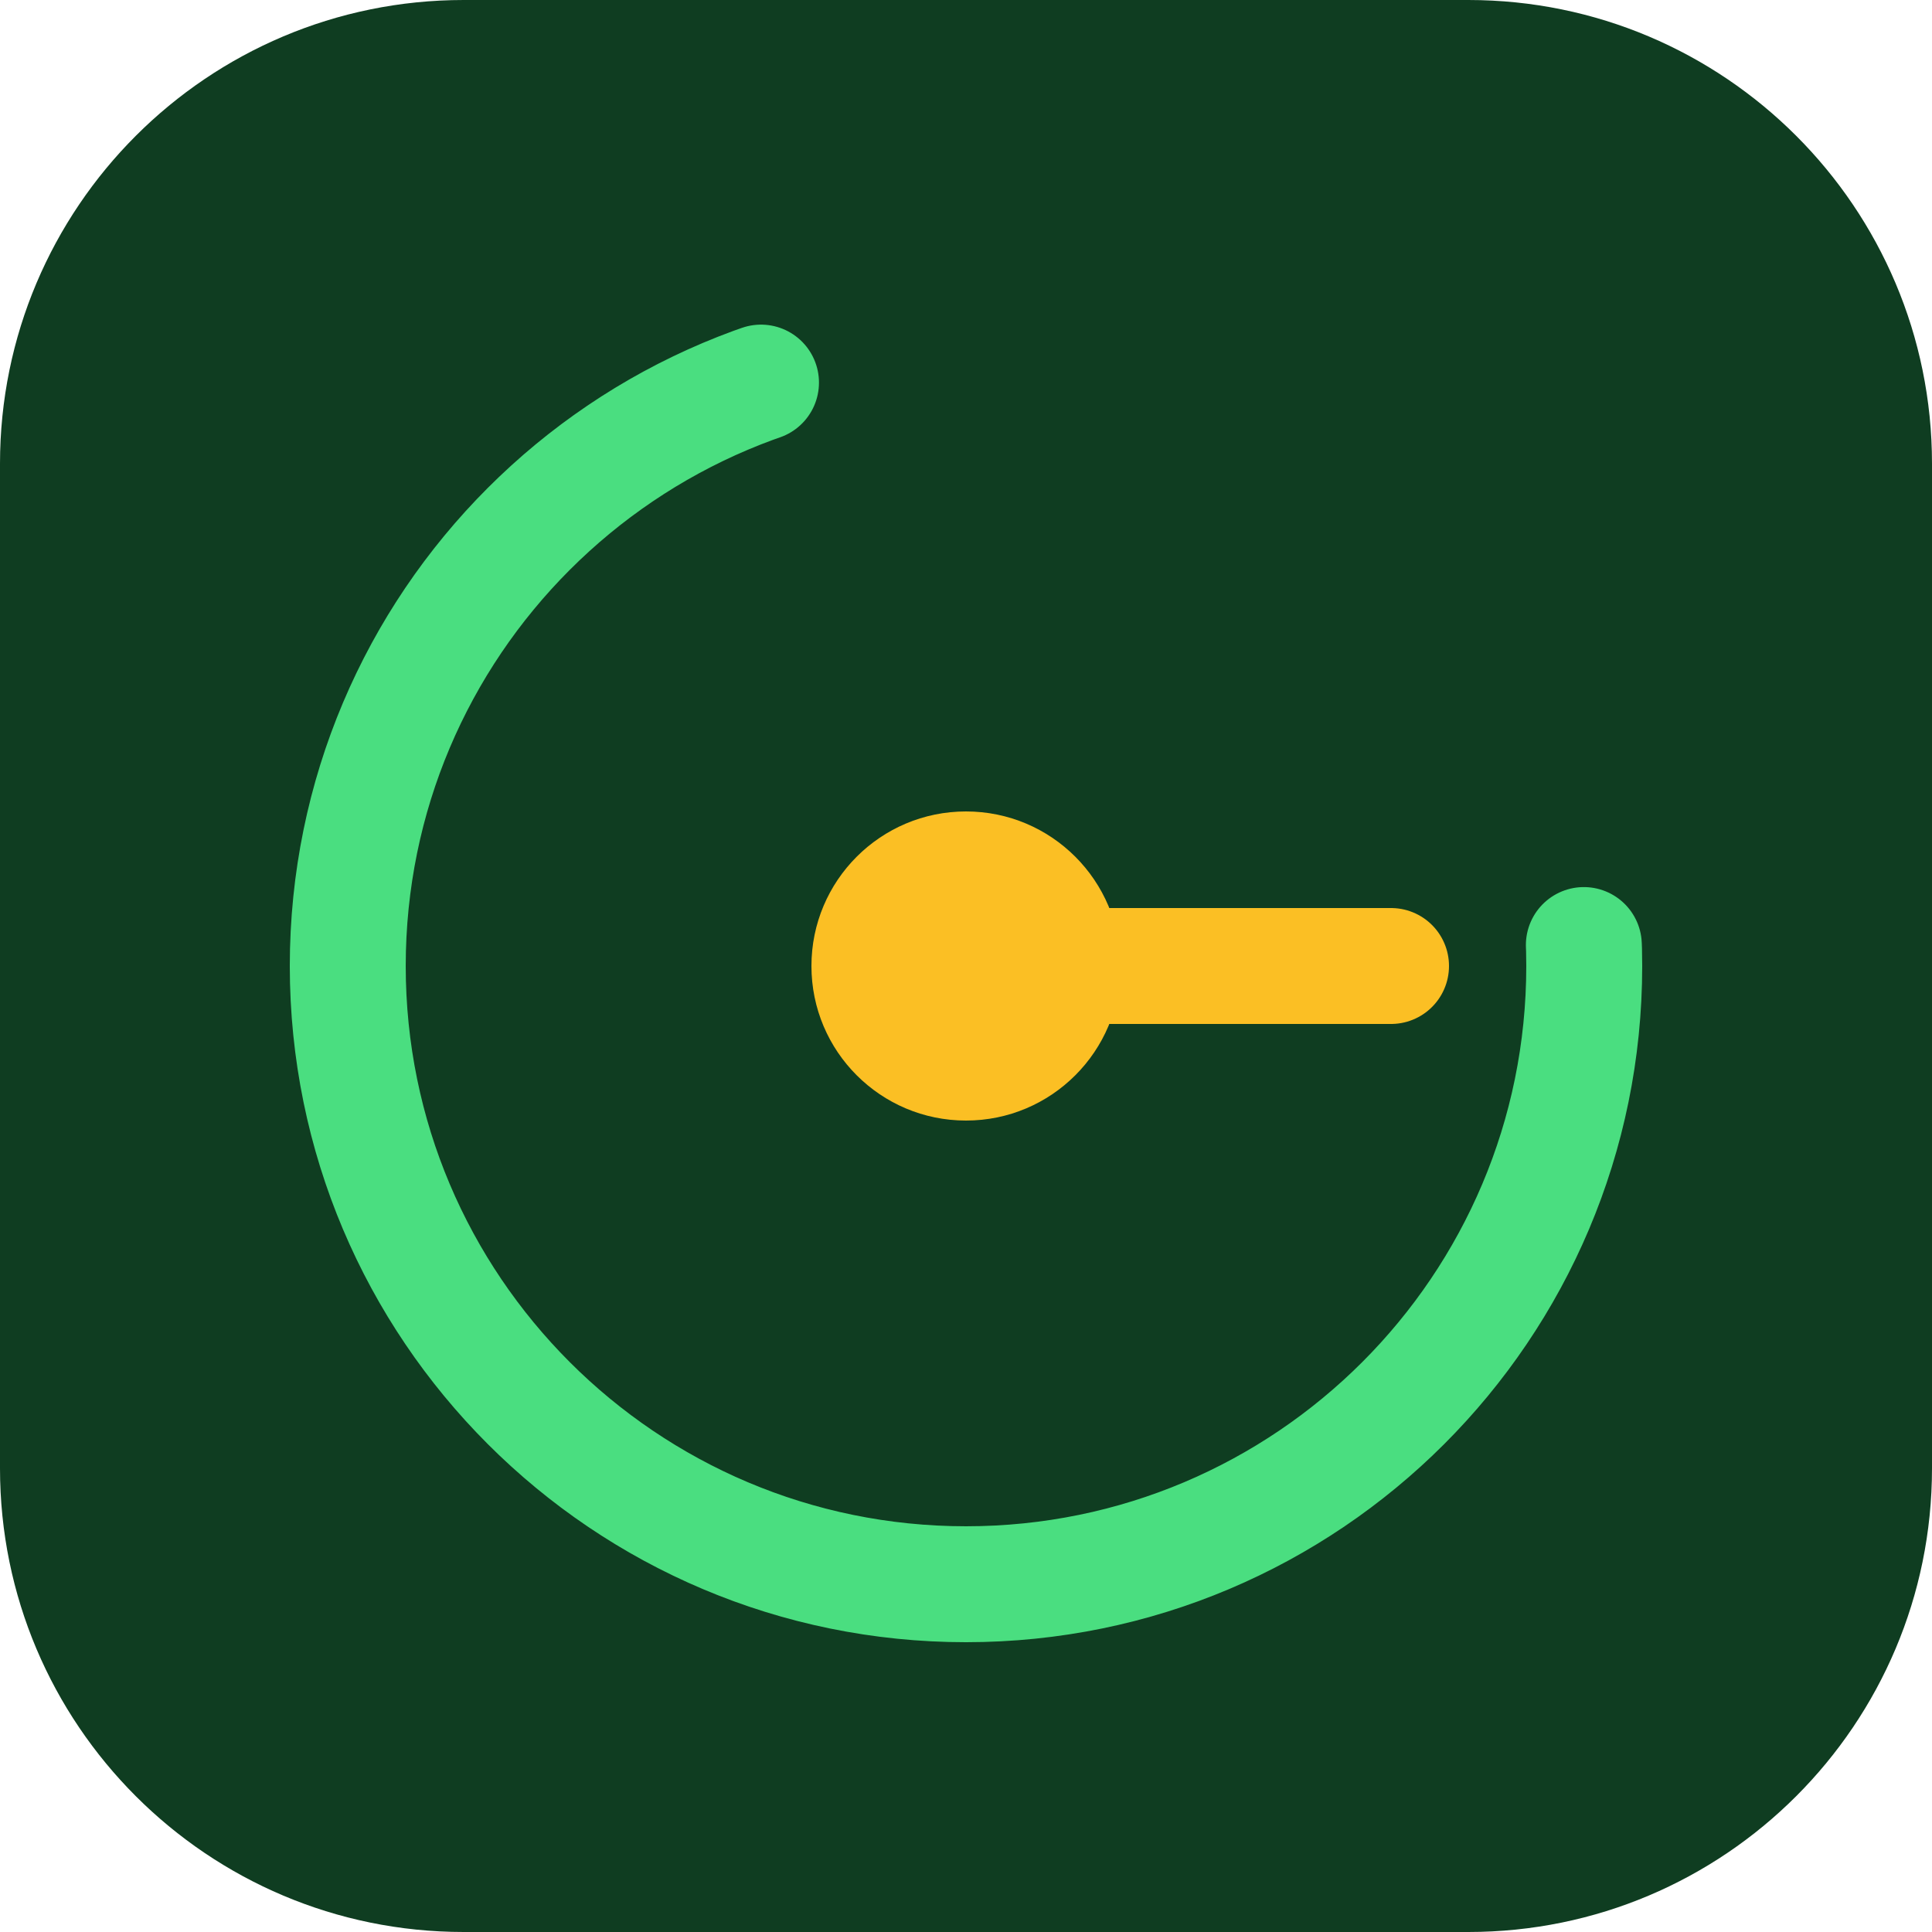
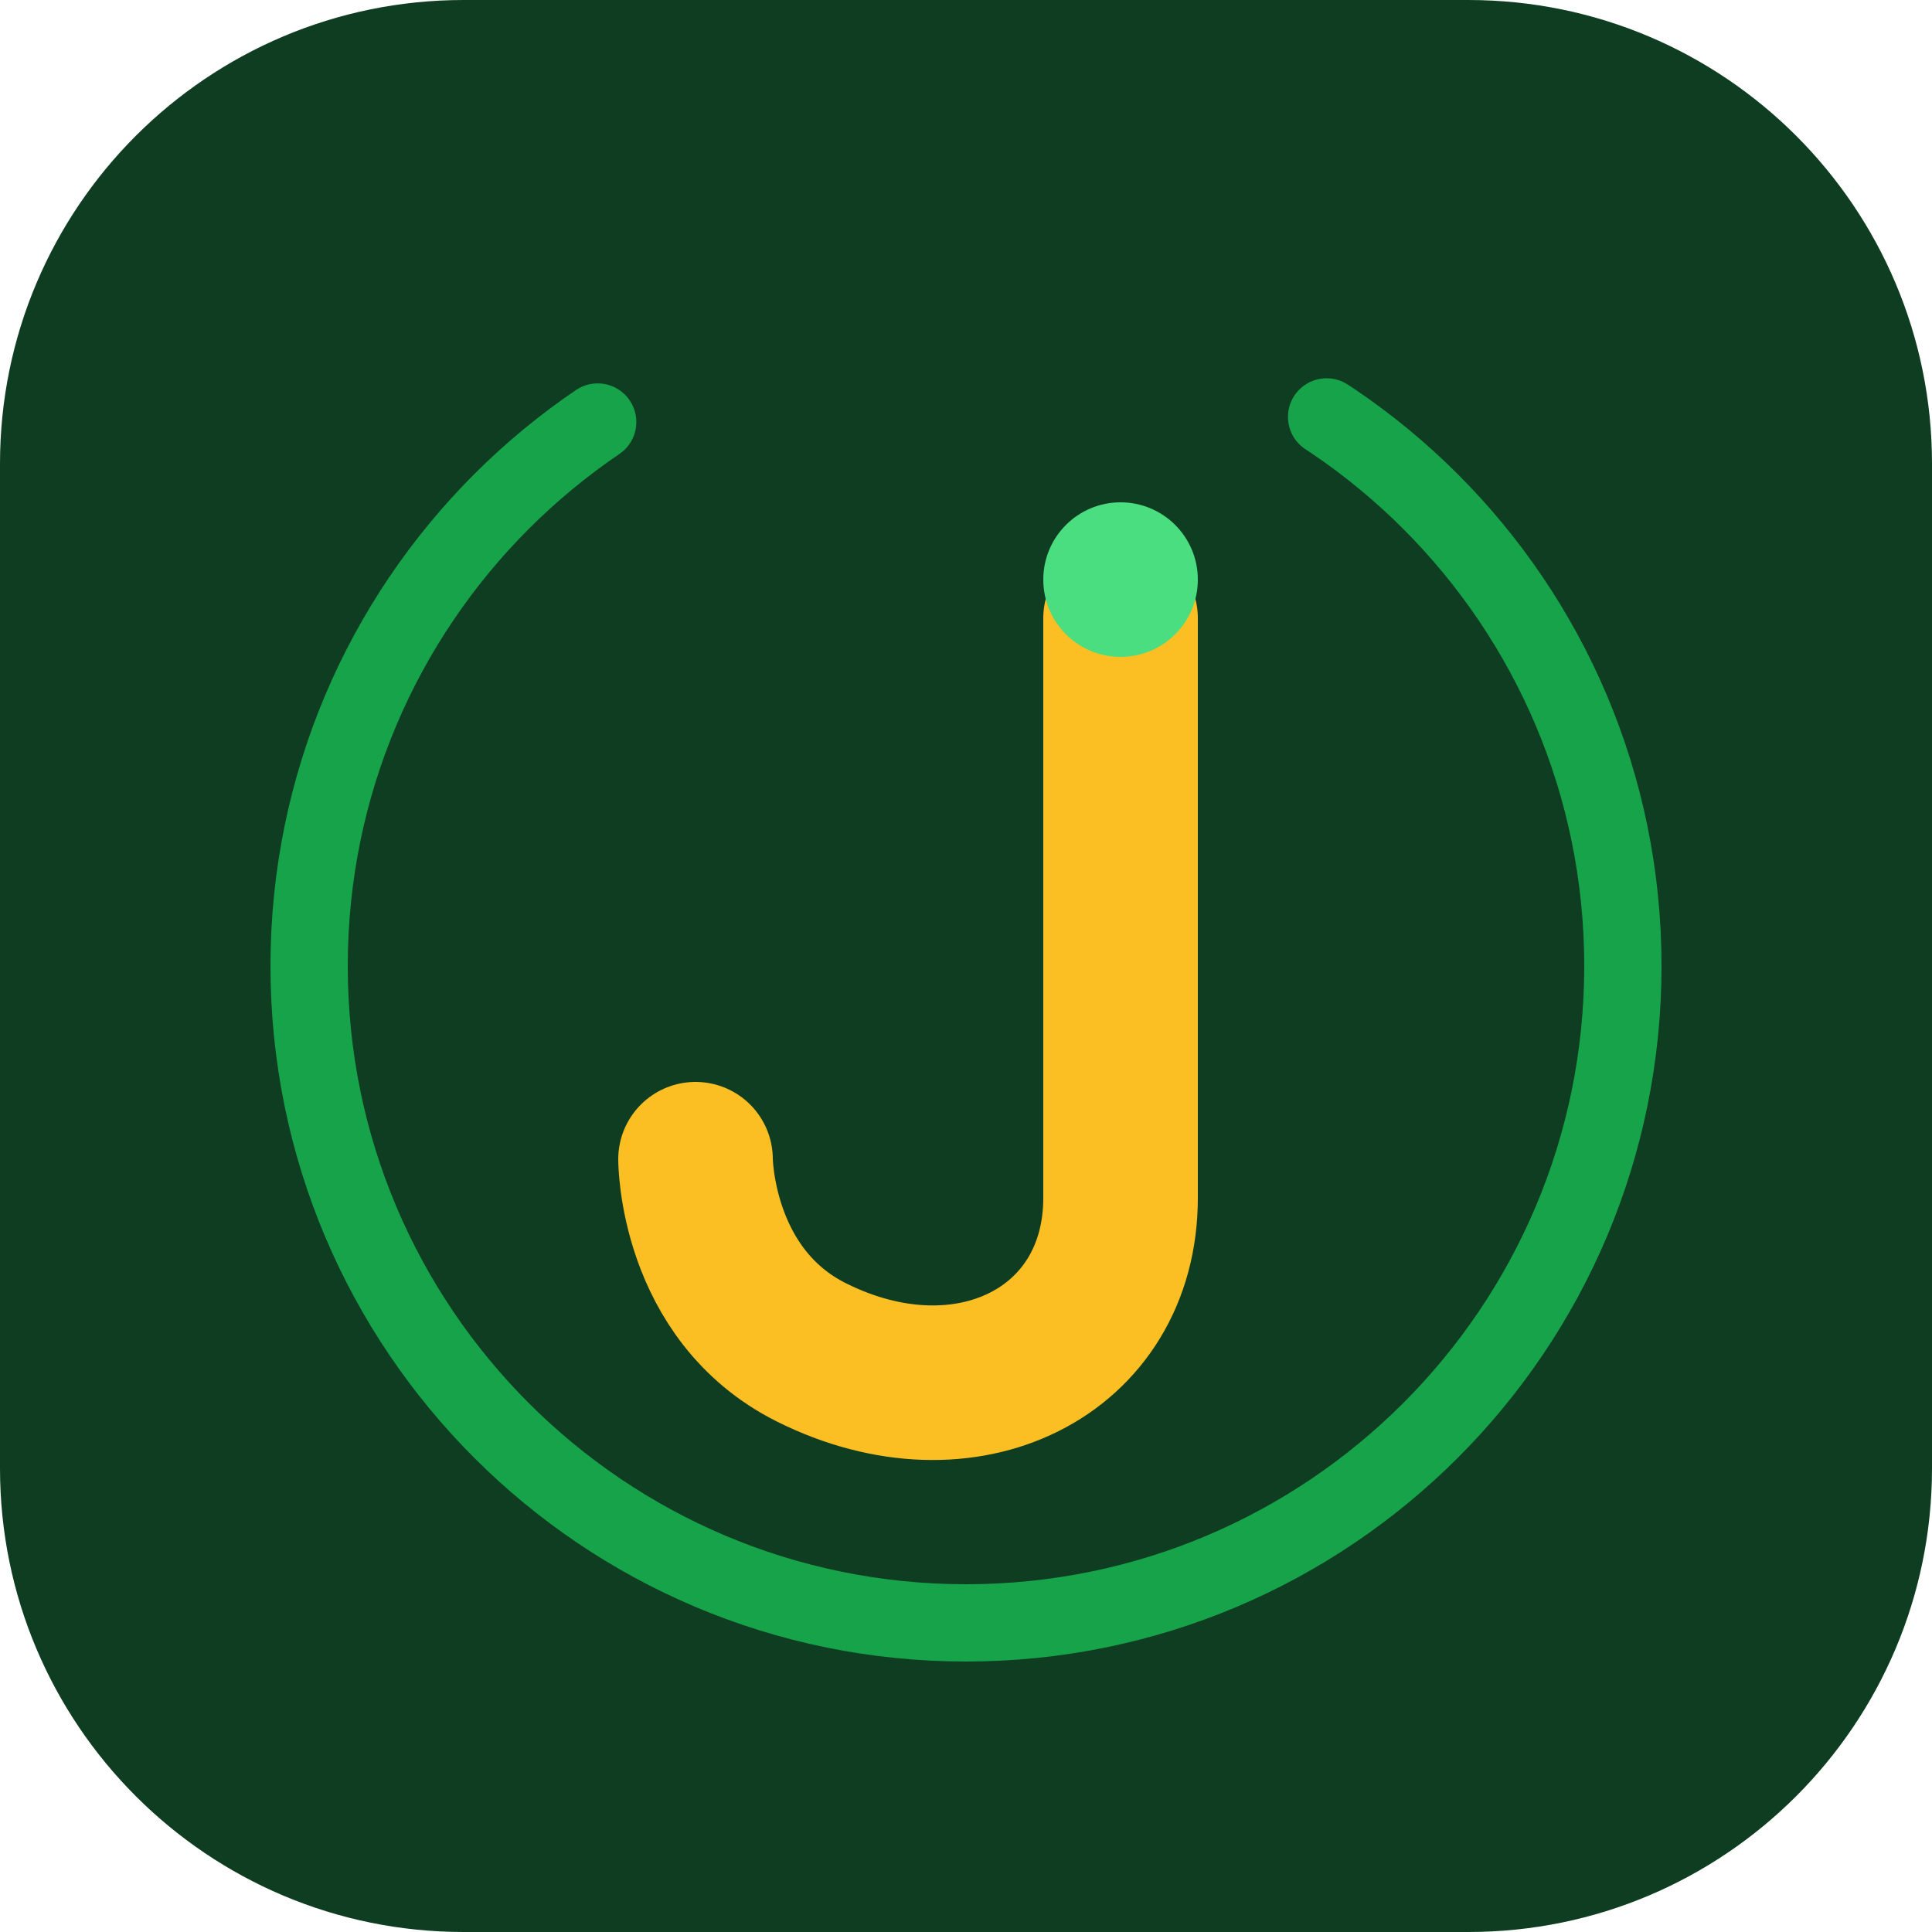
<svg xmlns="http://www.w3.org/2000/svg" viewBox="0 0 100 100" fill="none">
  <rect width="100" height="100" rx="24" fill="#0f3d21" />
-   <circle cx="50" cy="50" r="32" stroke="#4ade80" stroke-width="6" stroke-linecap="round" stroke-dasharray="140 60" />
-   <path d="M50 50 H72" stroke="#fbbf24" stroke-width="6" stroke-linecap="round" />
-   <circle cx="50" cy="50" r="8" fill="#fbbf24" />
+   <circle cx="50" cy="50" r="34" stroke="#16a34a" stroke-width="4" stroke-dasharray="140 40" stroke-linecap="round" />
+   <path d="M58 32 V62 C58 70 50 74 42 70 C36 67 36 60 36 60" stroke="#fbbf24" stroke-width="8" stroke-linecap="round" stroke-linejoin="round" />
+   <circle cx="58" cy="30" r="4" fill="#4ade80" />
</svg>
